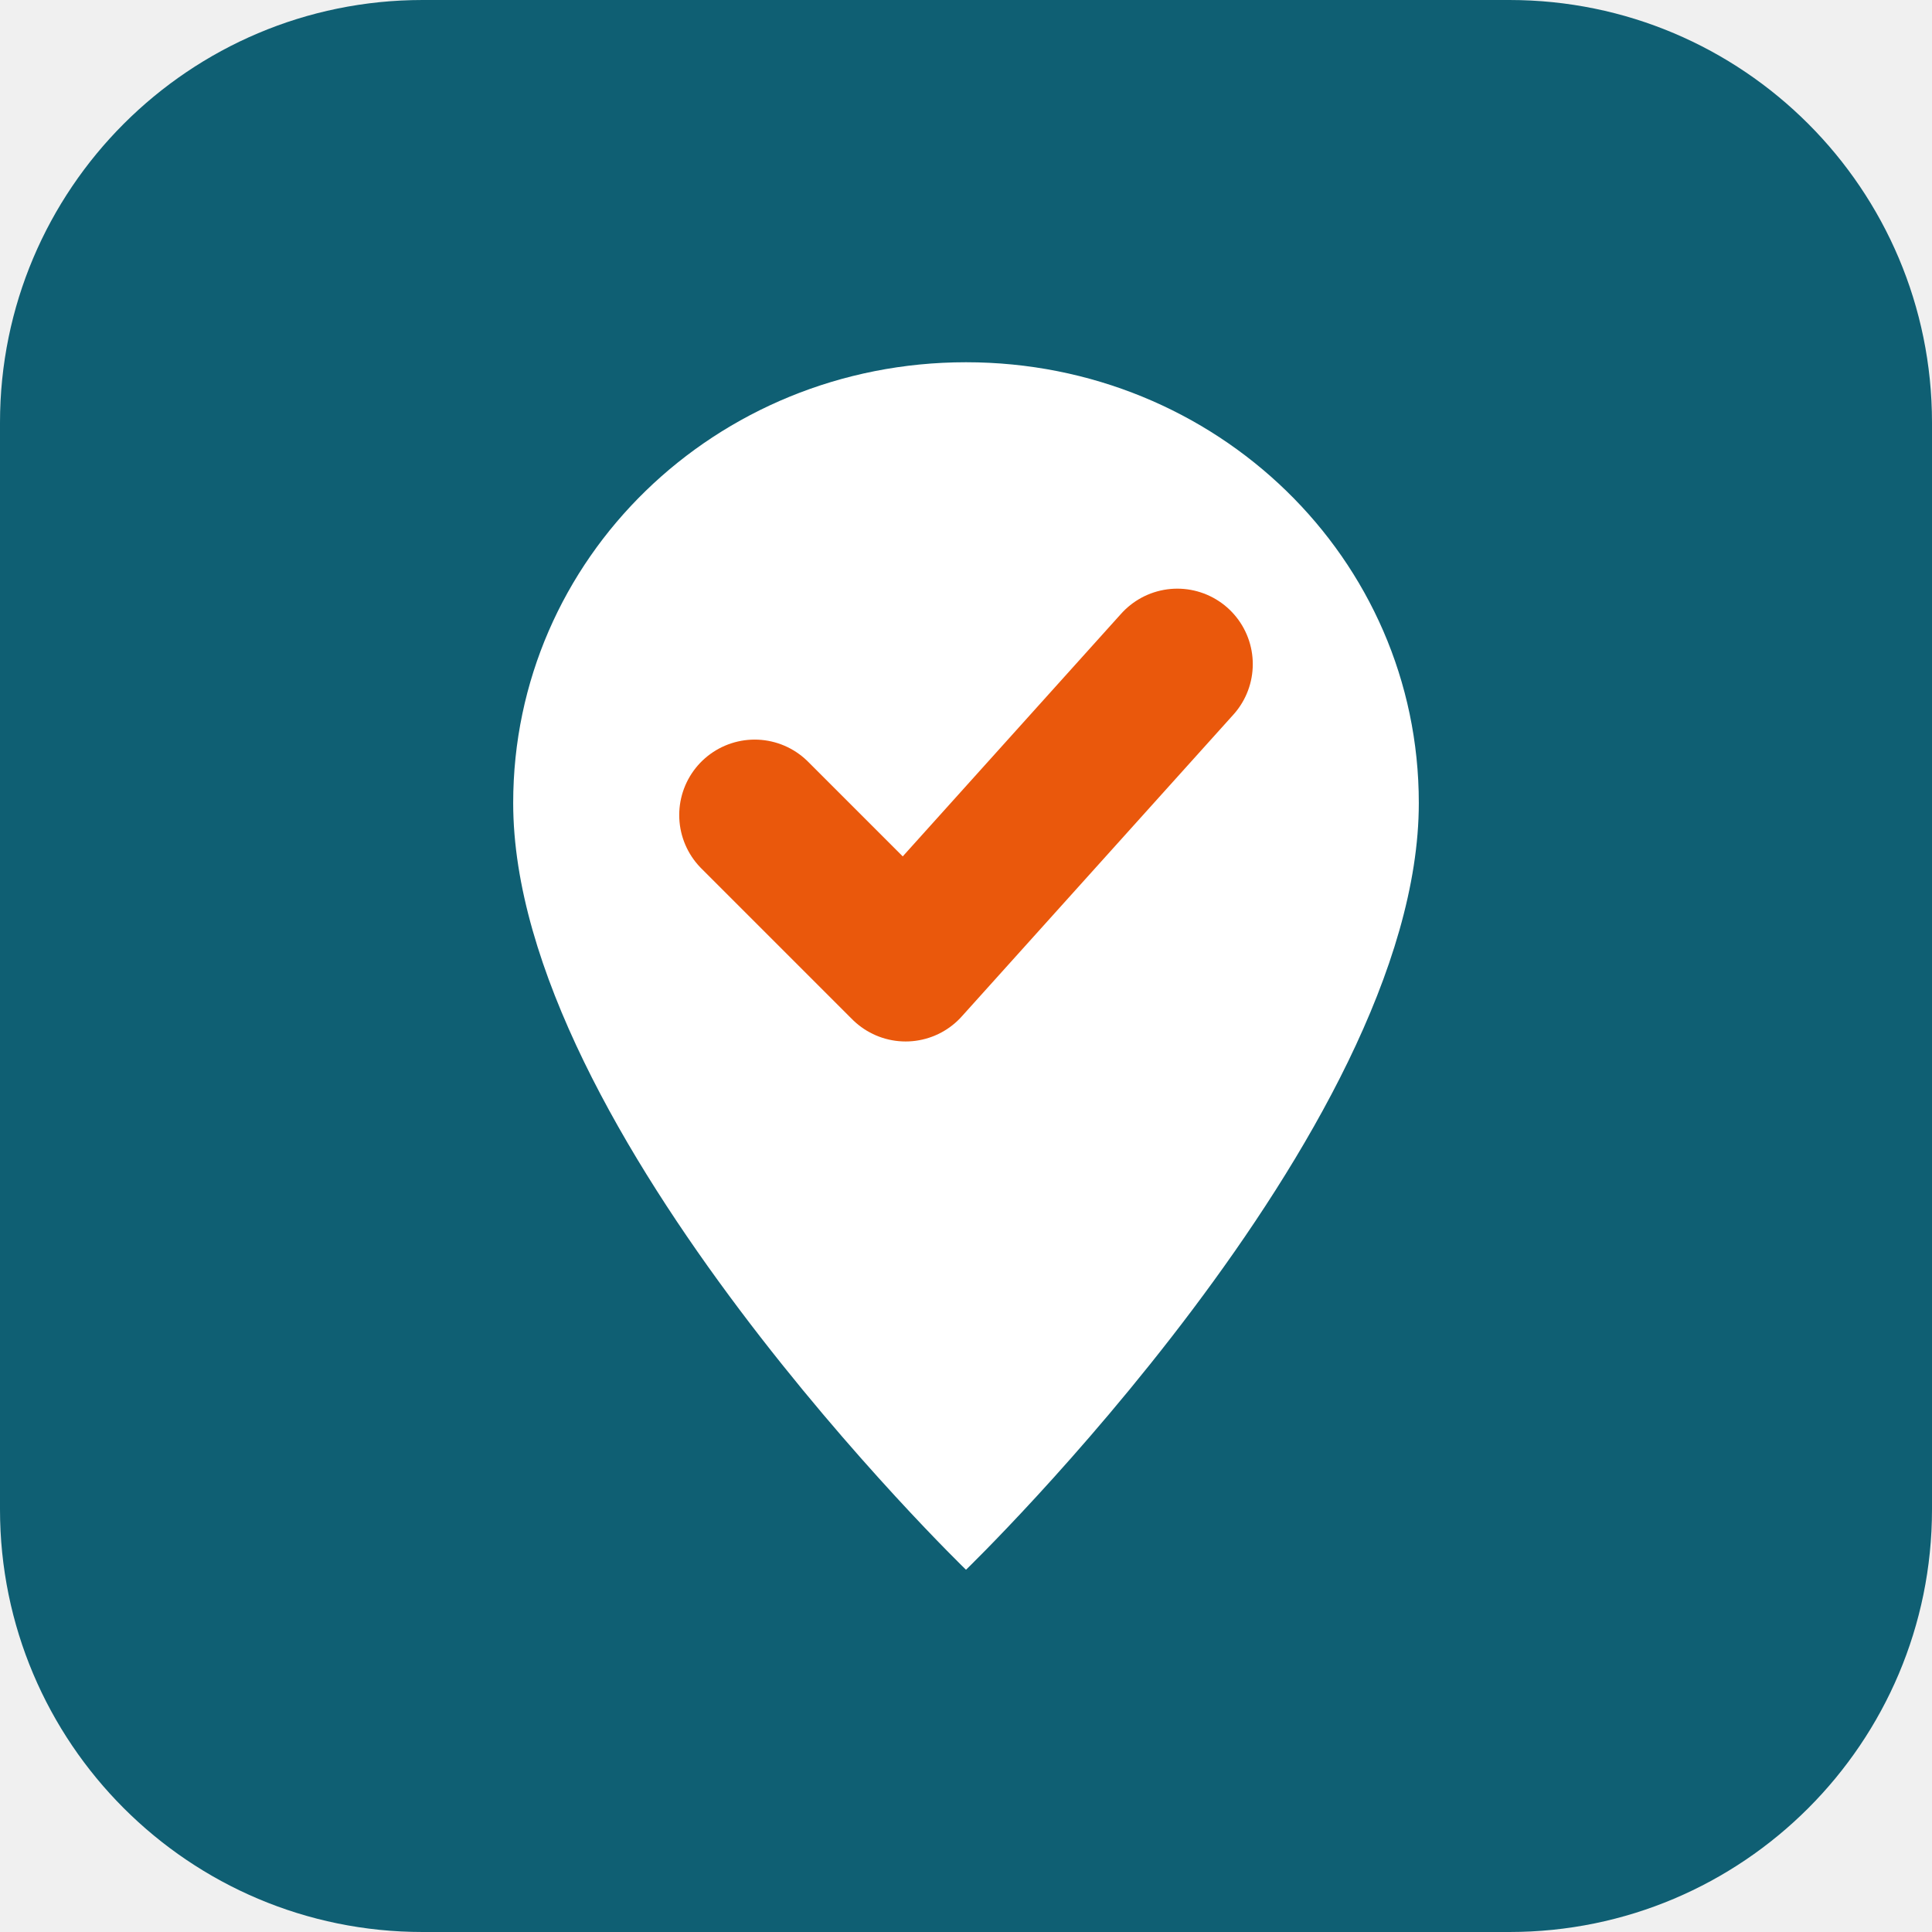
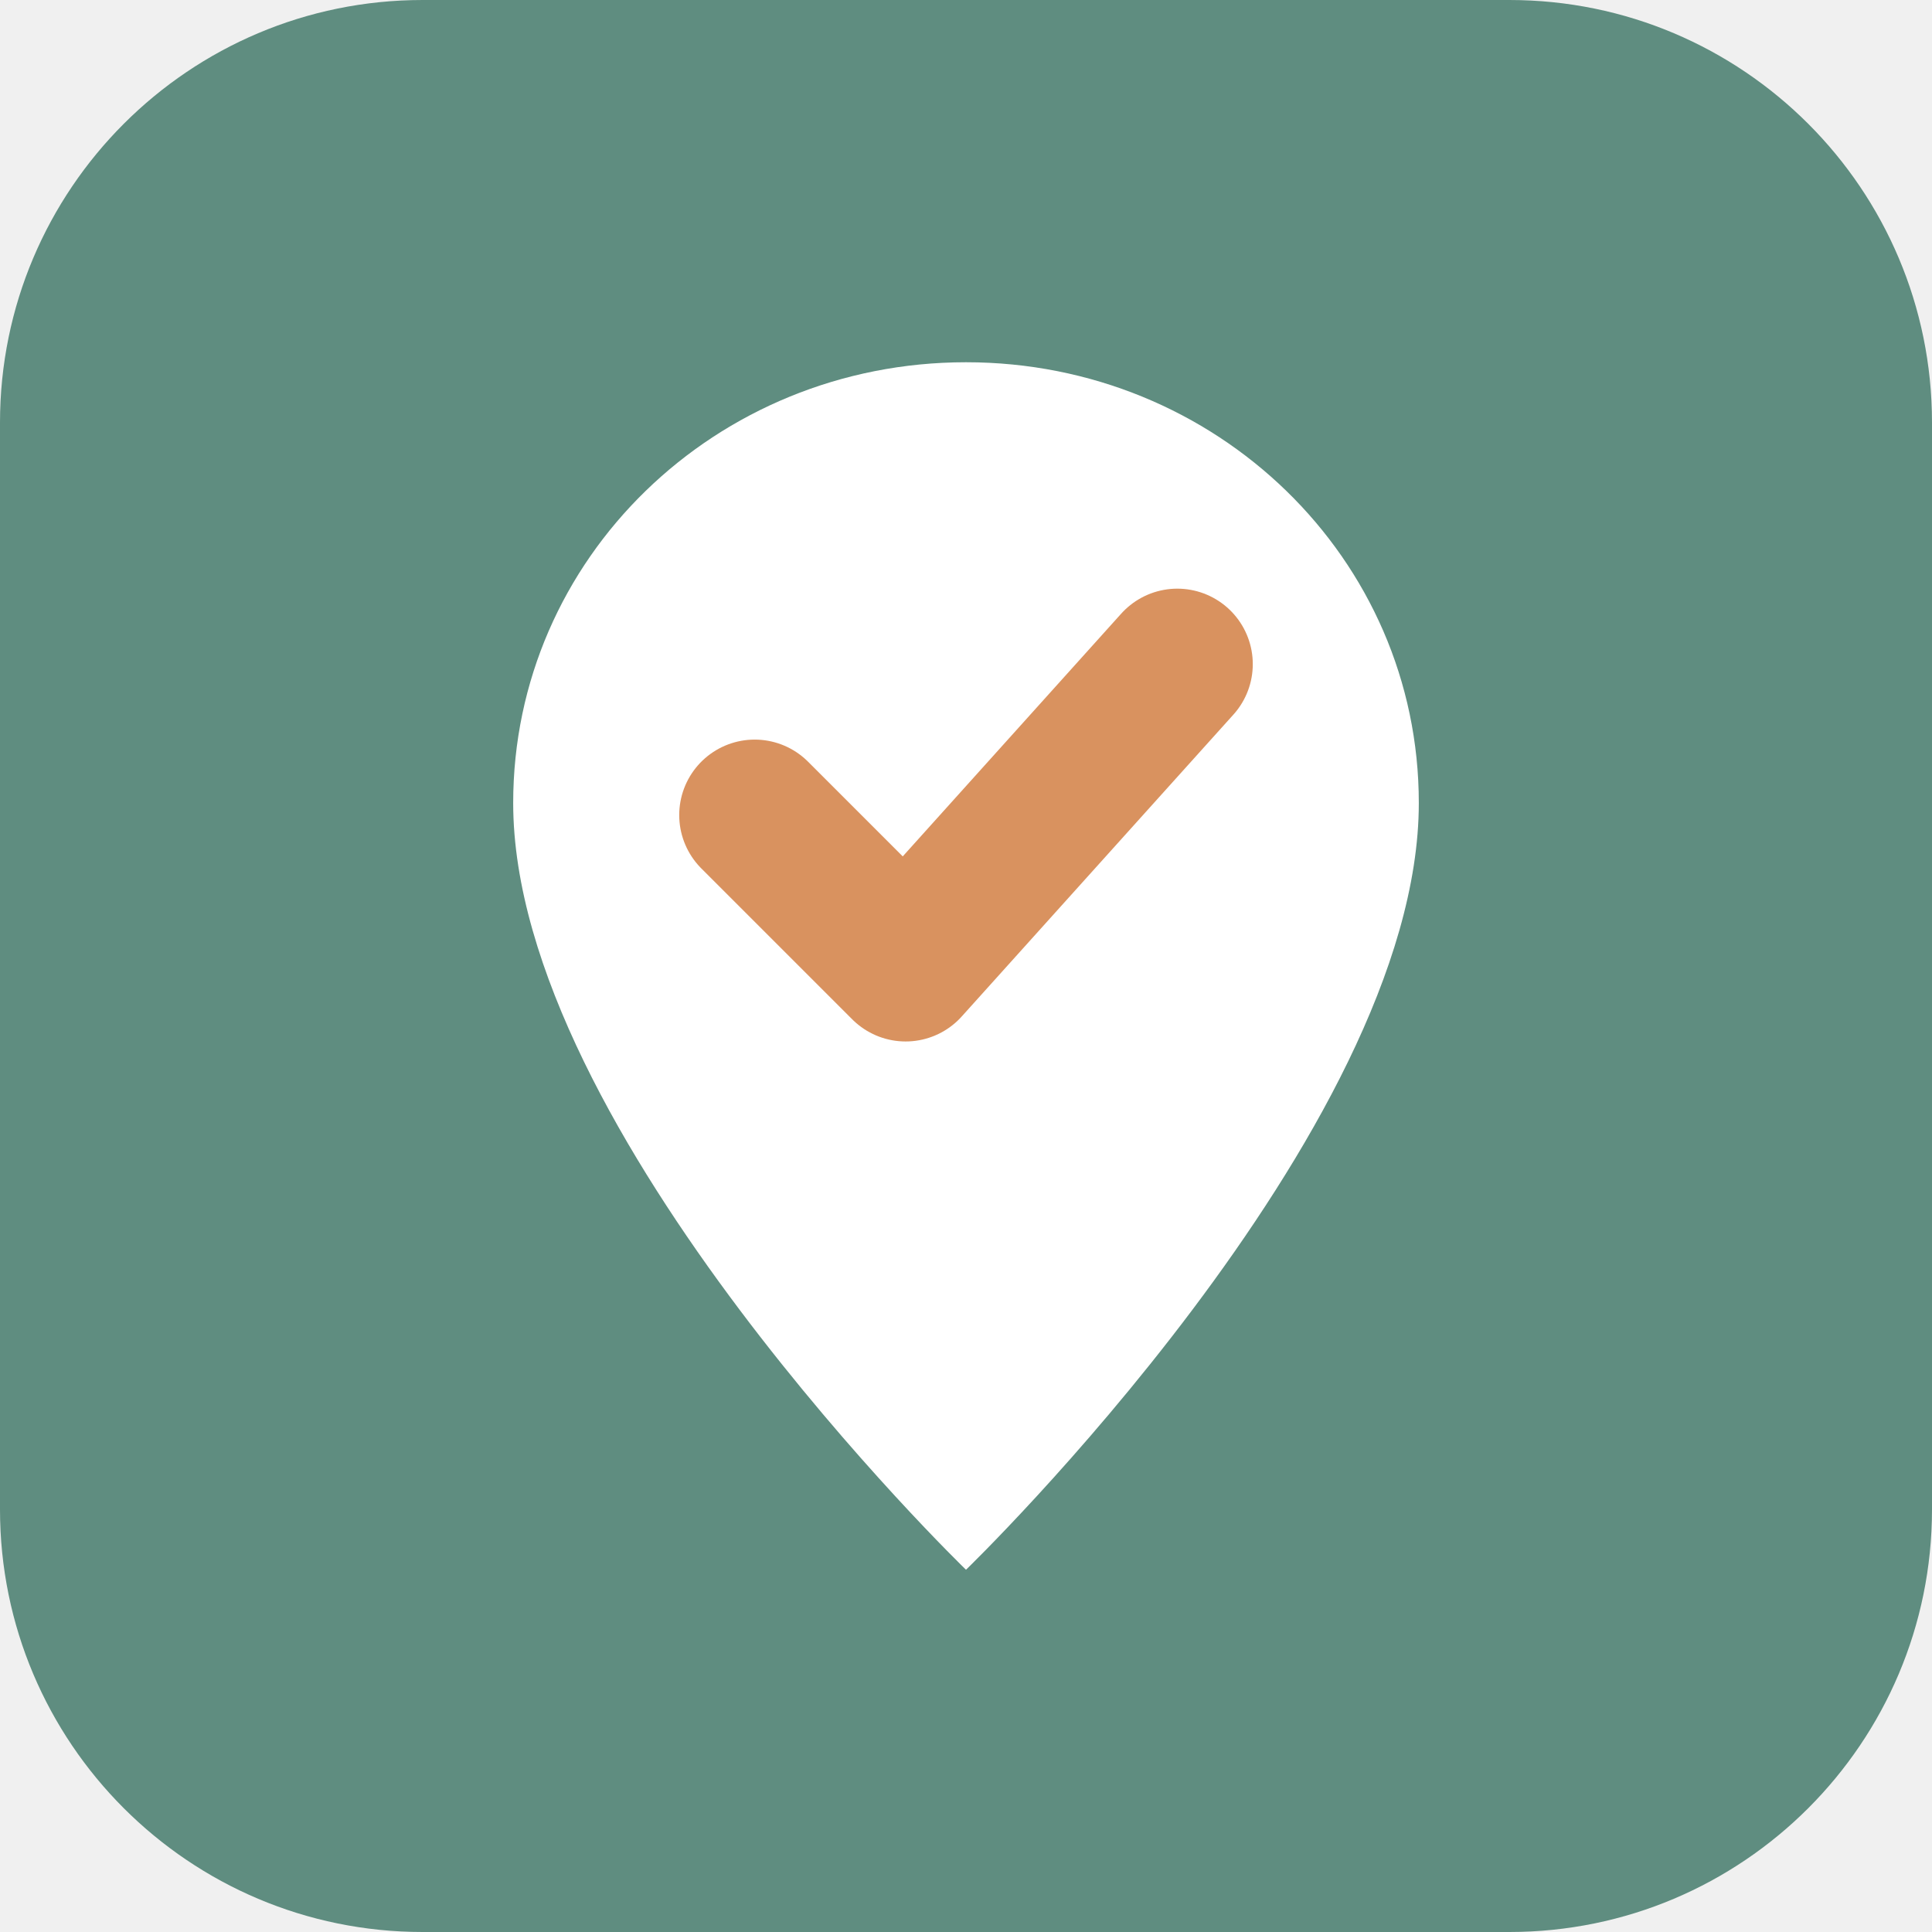
<svg xmlns="http://www.w3.org/2000/svg" viewBox="0 0 64 64">
-   <rect width="64" height="64" rx="14" fill="#0f5f73" />
+   <rect width="64" height="64" rx="14" fill="#5f8d80" />
  <path d="M32 12c-8.3 0-15 6.5-15 14.6C17 37.5 32 52 32 52s15-14.5 15-25.4C47 18.5 40.3 12 32 12z" fill="#fff" />
-   <path d="m25 27 5 5 9-10" stroke="#ea580c" stroke-width="5" fill="none" stroke-linecap="round" stroke-linejoin="round" />
+   <path d="m25 27 5 5 9-10" stroke="#d9925f" stroke-width="5" fill="none" stroke-linecap="round" stroke-linejoin="round" />
</svg>
